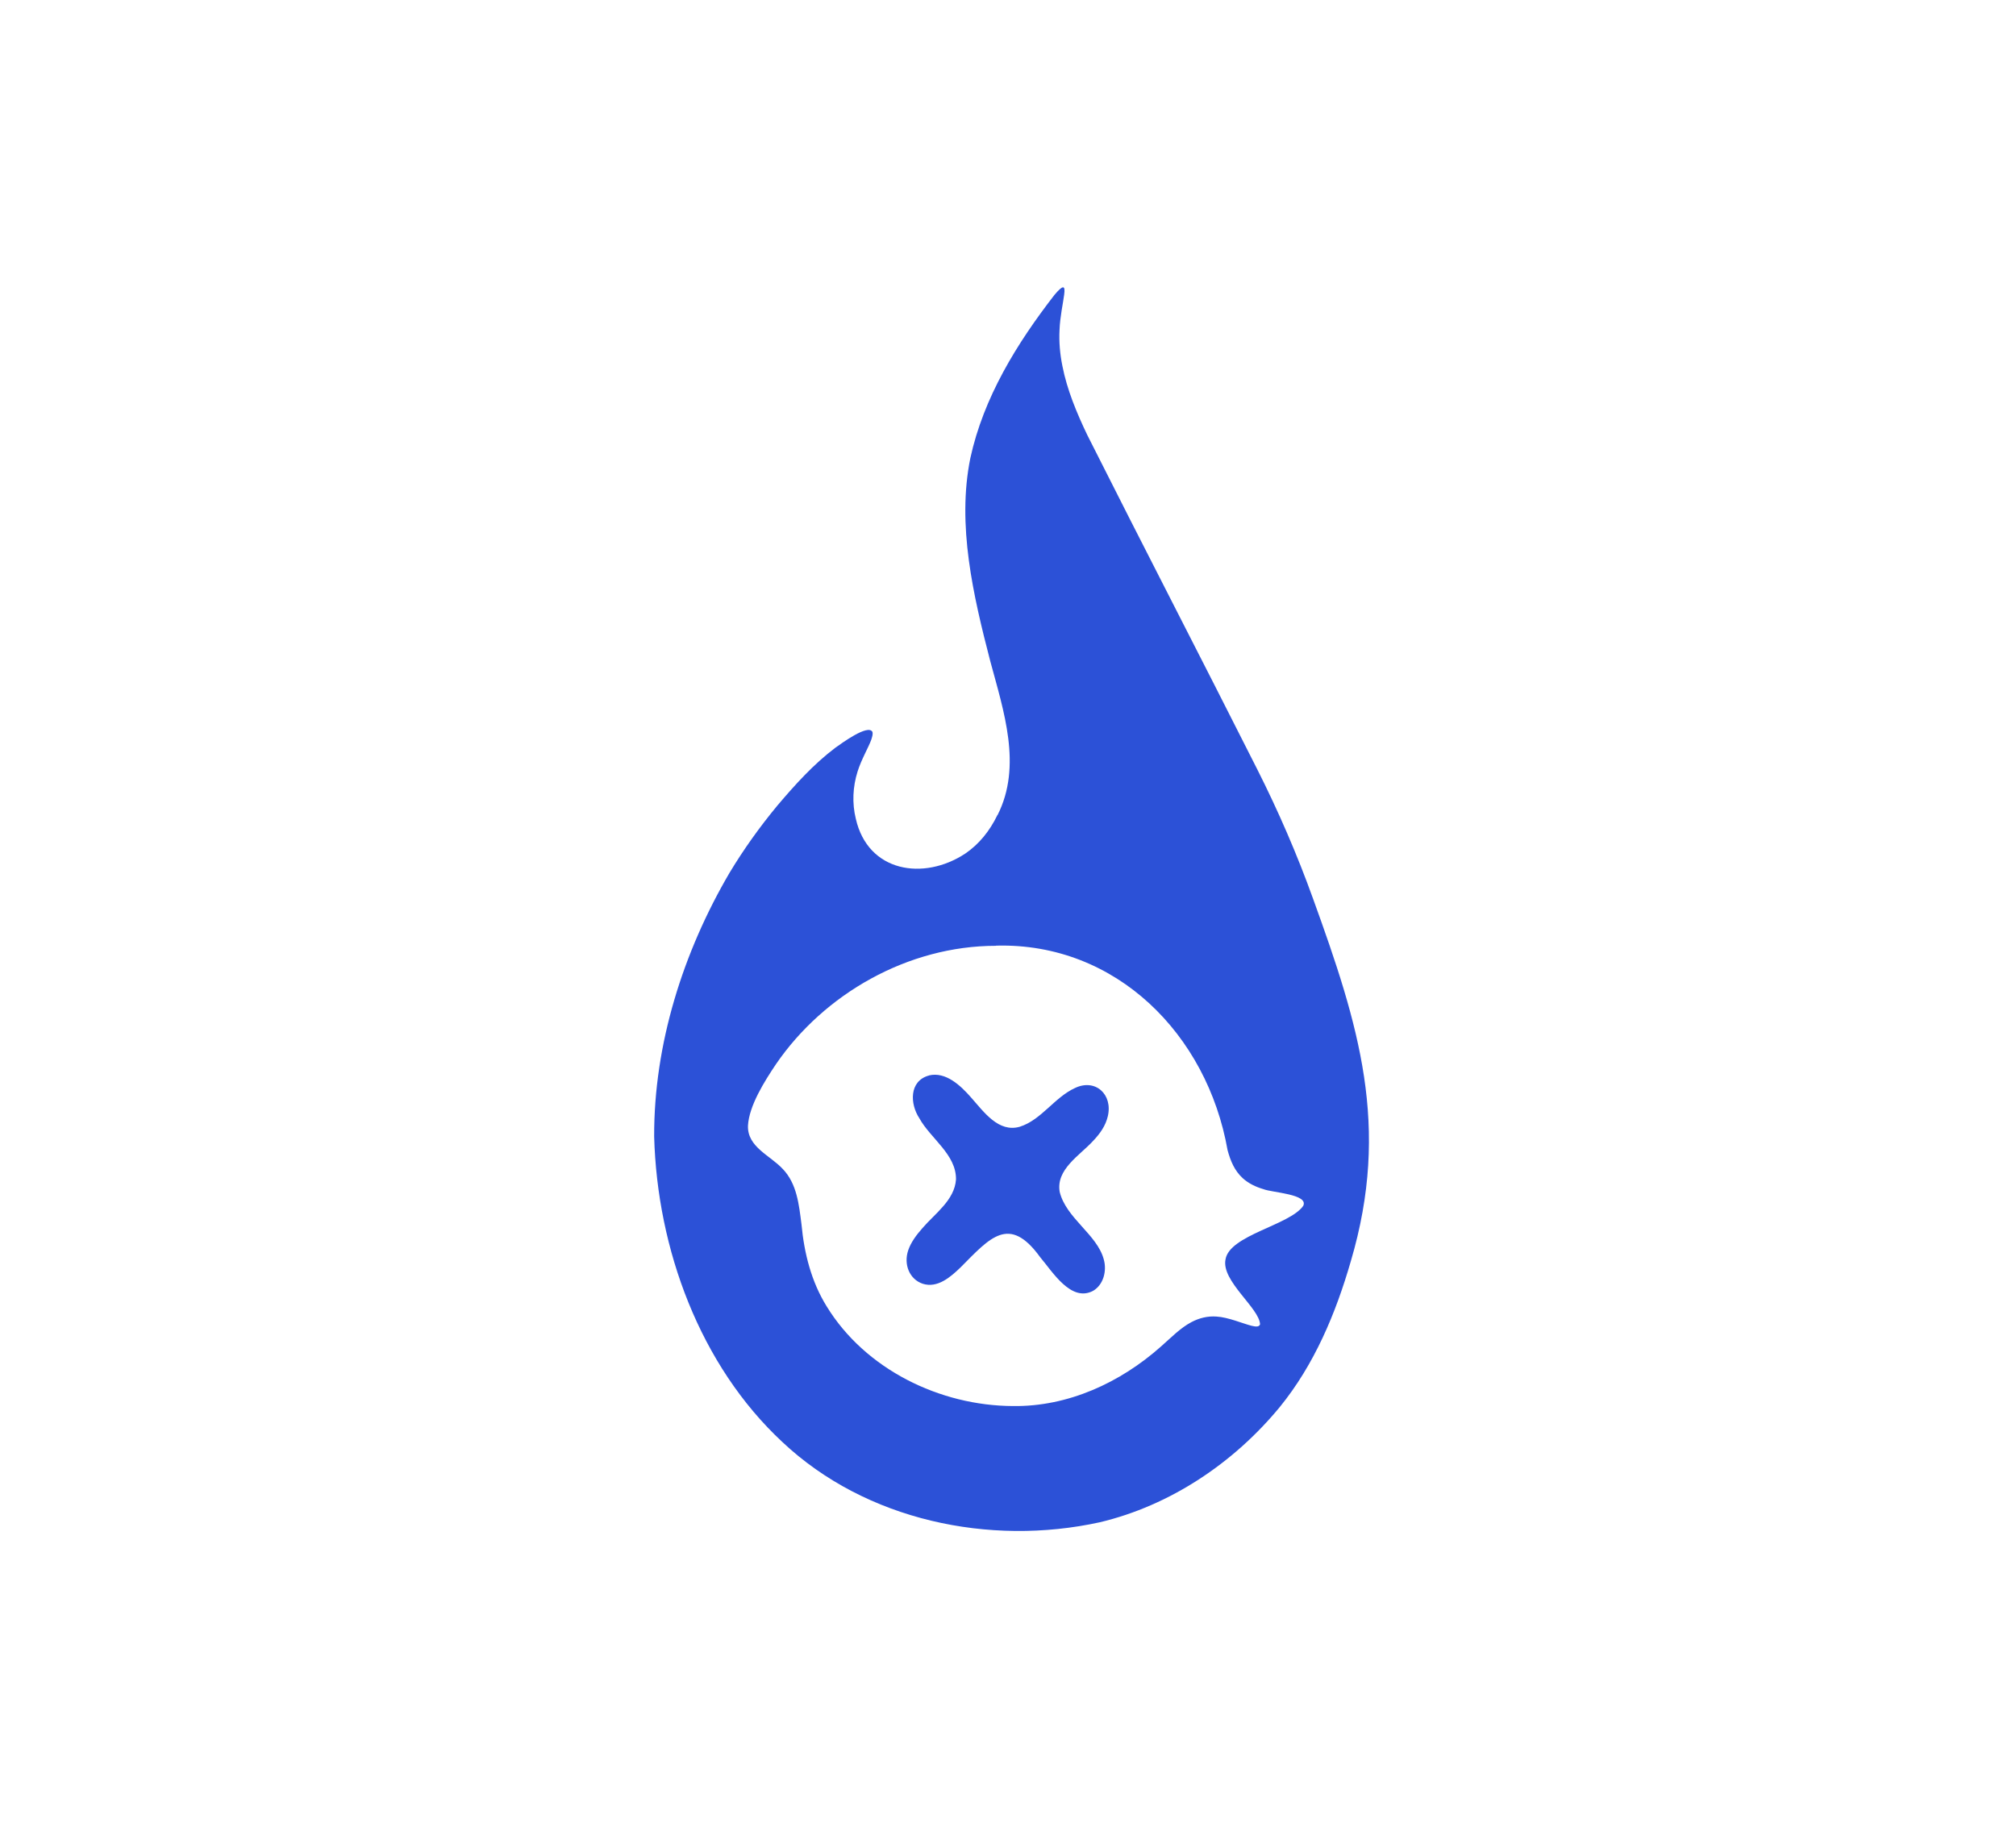
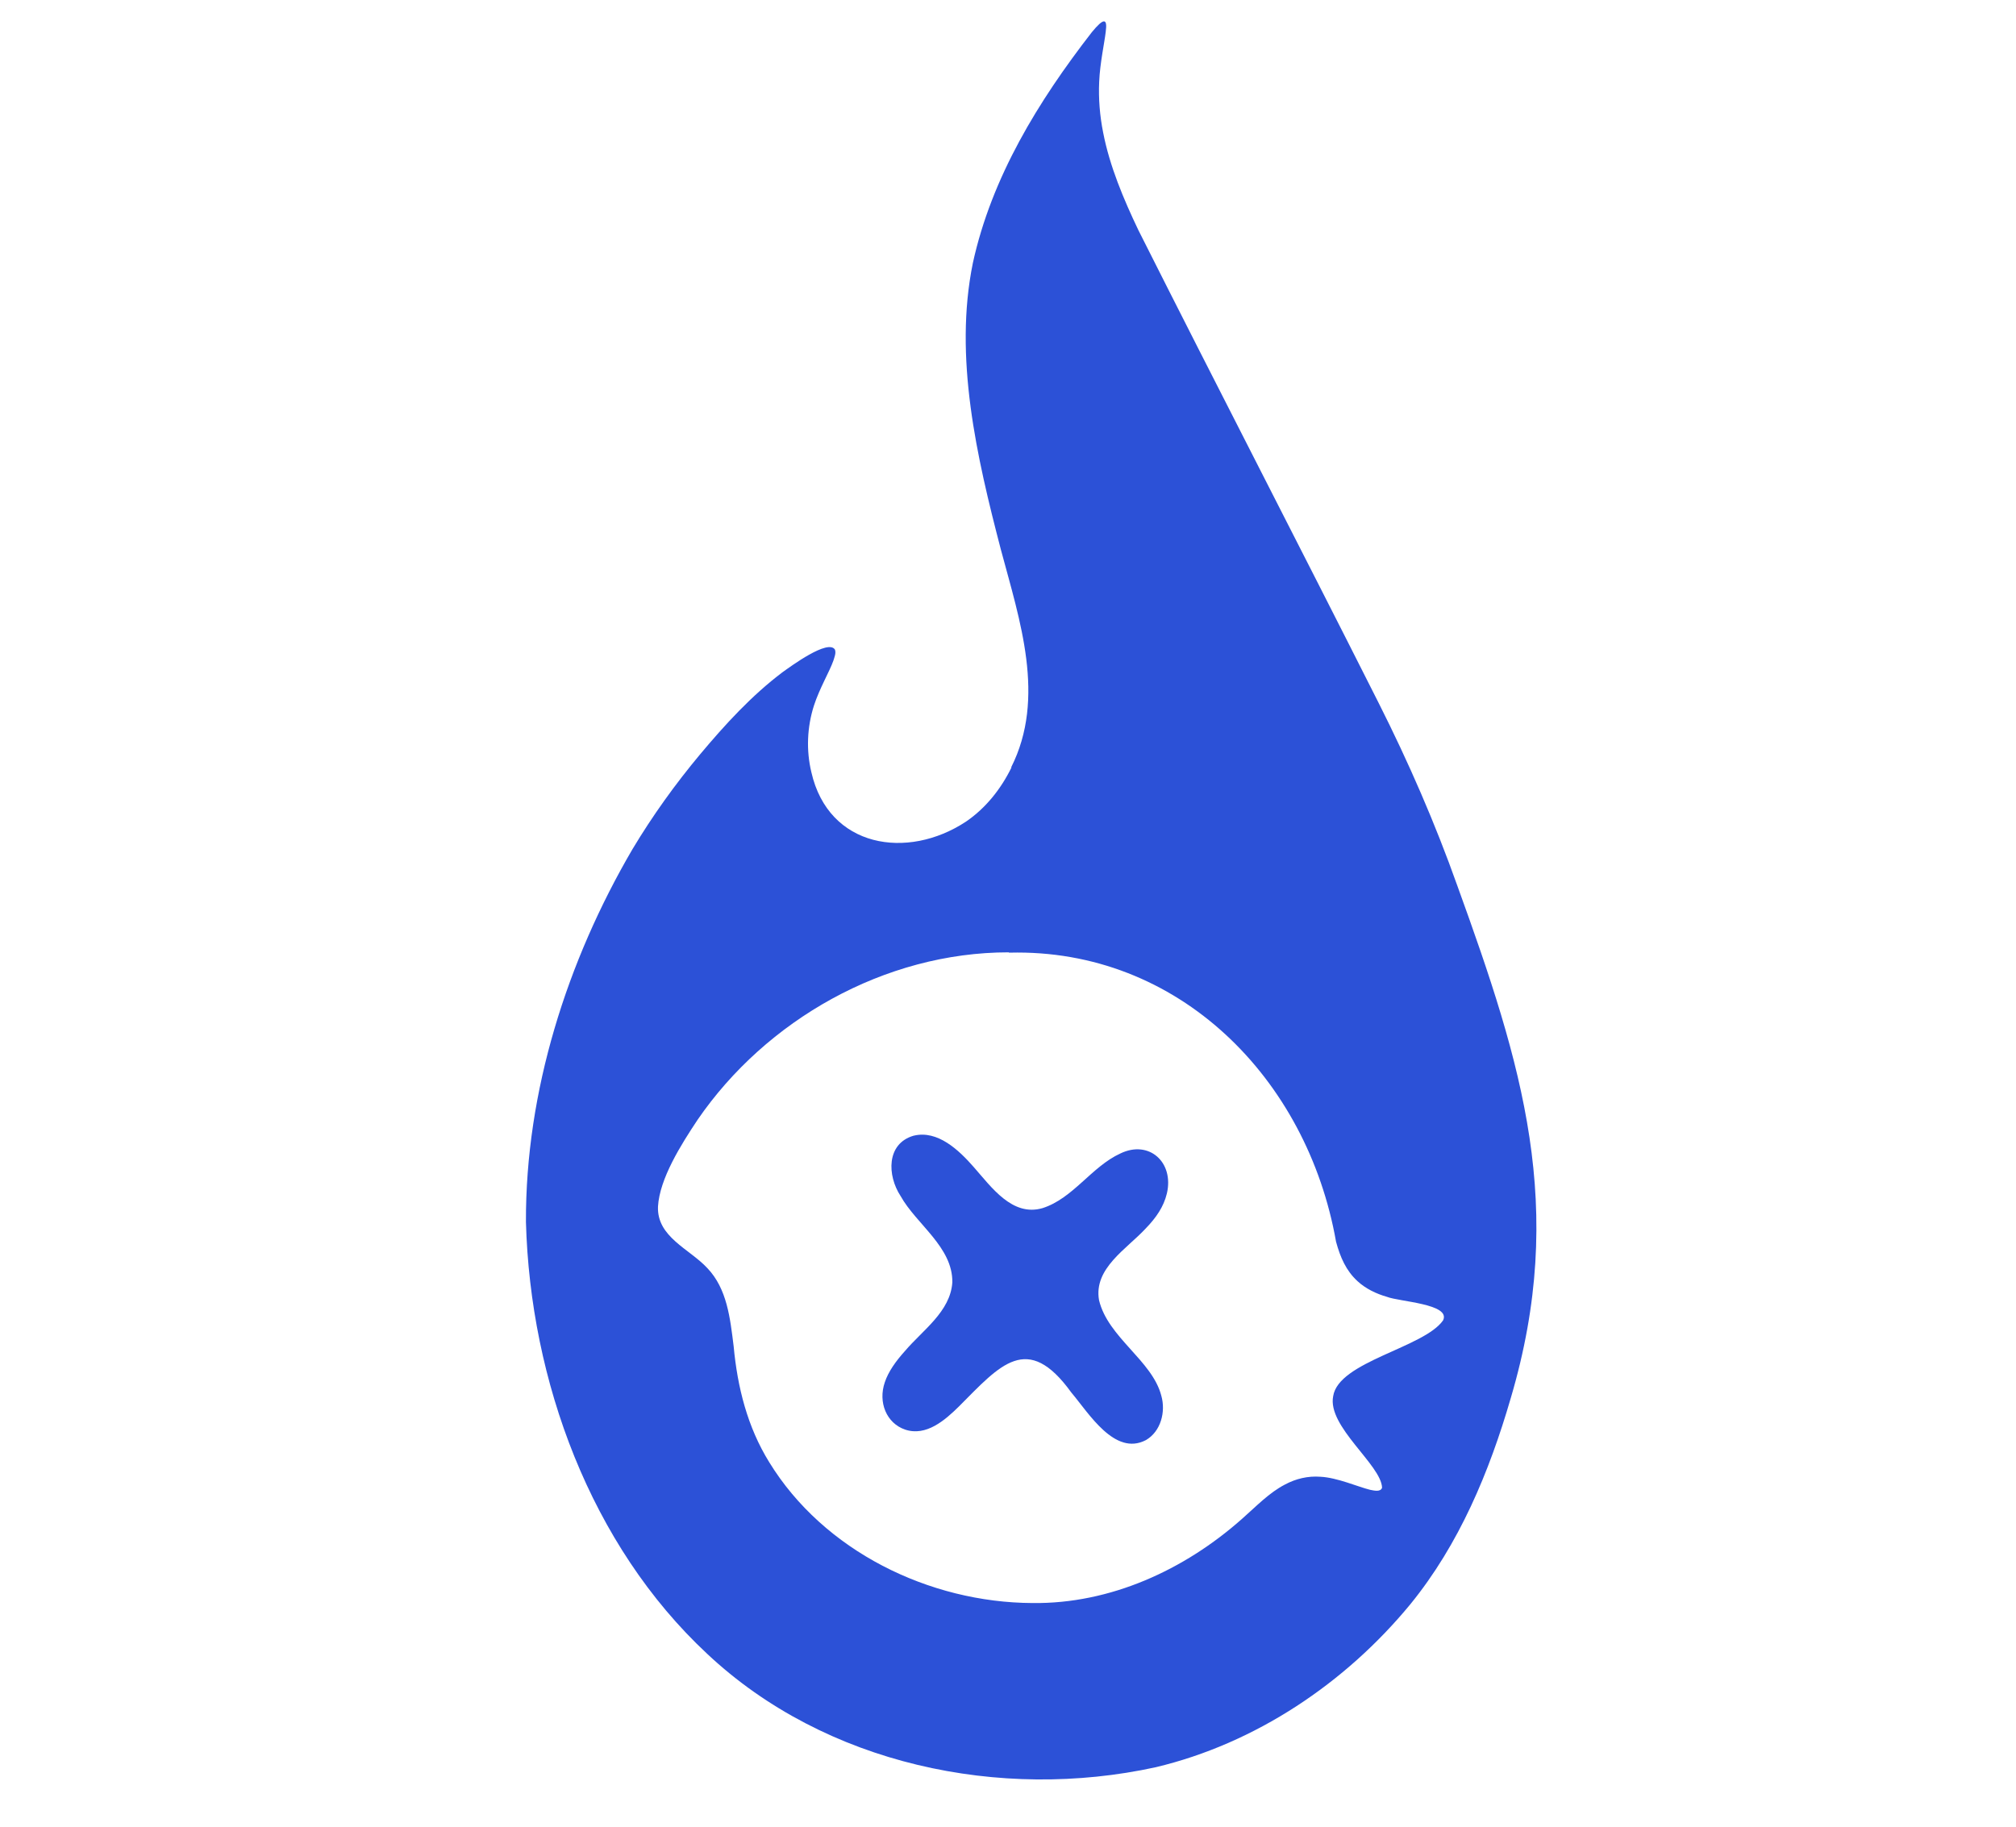
<svg xmlns="http://www.w3.org/2000/svg" version="1.1" viewBox="0 0 1265.7 1147.2">
  <defs>
    <style>
      .cls-1 {
        fill: #2c51d7;
      }
    </style>
  </defs>
  <g>
    <g id="Layer_1">
-       <path class="cls-1" d="M626.3,511.8c15.6-30.9,3.8-65.4-4.6-96.7-10.7-41.2-21-85.5-12.5-127.4,8.3-38.1,29.1-71.9,52.8-102.5,5.3-6.3,7-6.4,6.1-.1-.6,4.9-2.6,13.8-2.9,22.1-.4,7.6.3,15.2,1.8,22.6,2.9,14.9,9,29.5,15.6,43.3,35.3,70.2,71.4,139.9,106.8,210.1,13.3,26.4,25,53.4,35,81.2,28.7,79.3,48.7,142.8,23.7,227.5-9.5,32.9-22.9,64.9-44.6,91.6-28.9,35.1-68.8,61.9-113.1,72.4-69,15.1-146.7-1-199.2-50.4-51.8-48.2-78.6-121.3-80.5-191.8-.2-58,18.2-115.9,47.3-165.6,8.9-14.8,19-28.9,30-42.2,11.1-13.1,22.8-26.1,36.5-36.4,3.7-2.6,20.3-14.9,23.2-10,.5,1.6-.2,3.3-.7,5-1.7,4.8-6.2,12.3-8.6,20-3,9.5-3.5,19.9-1.1,29.6,7.6,33.6,42.6,39.1,68.7,21.9,8.7-5.9,15.4-14.3,20.1-24v-.2ZM625.3,593.9c-55.3,0-107.9,30.2-138.1,74.3-7.4,11-16.9,26.2-17.6,38.6-.5,13.5,14,18.7,21.9,27.3,8.8,9.2,10.1,22.2,11.7,34.7,1.7,18.3,6.2,36,15.8,51.5,24.2,39.5,71,62.4,116.9,62.6,34.6.5,67.5-14.7,93-37.4,6.5-5.7,12.1-11.6,19.1-15.3,4.9-2.6,10.3-3.9,15.7-3.5,7.4.4,16.8,4.5,22.1,5.8,1.9.4,4.6,1.1,5.3-.9-.4-10.2-24.4-27.2-21.7-40.7,2.4-15.4,40.3-21.5,48.8-33.7,3.6-7.4-19.6-8.3-25-10.5-4.8-1.4-9.4-3.6-13-6.9-5.1-4.7-7.6-10.6-9.5-17.6-12.8-72.6-69.9-130.3-145.1-128.4h-.2Z" />
-       <path class="cls-1" d="M583.2,675.3c10.5-2.5,19.8,6.2,26.6,14,7.9,8.9,17.1,22.1,30.5,18.2,13.5-4.3,21.7-18.4,34.6-24.3,12.7-6.1,23.9,3.9,20.6,17.8-1.4,5.9-4.8,10.8-9.4,15.6-8.4,9.1-23.2,17.7-20.8,31.8,4,16.6,23.6,26.8,27.7,42.5,2,7.1-.2,15.9-6.8,19.7-13.8,7.2-25.3-11.9-33.1-21.1-19.5-27-31.6-12.2-49.9,6.2-6.3,6.1-14.6,13.4-23.9,10.4-8.3-2.8-12.1-12.1-9.1-21,1.6-4.8,5-9.5,9-14,7.9-9.2,20.1-17.5,21-30.5.2-15.7-16-25.7-23-38.4-6-9.1-6.4-23.3,5.8-26.8h.2Z" />
+       <path class="cls-1" d="M634.8,481.9c22.1-43.7,5.4-92.5-6.4-136.7-15.2-58.3-29.7-120.9-17.6-180.1,11.8-53.9,41.1-101.6,74.7-144.9,7.4-9,9.9-9,8.7-.2-.8,7-3.6,19.5-4.1,31.3-.5,10.7.4,21.5,2.5,32,4.1,21.1,12.8,41.7,22.1,61.2,49.9,99.2,100.9,197.8,150.9,297,18.8,37.3,35.4,75.4,49.4,114.8,40.6,112.1,68.9,201.9,33.5,321.6-13.5,46.5-32.4,91.8-63,129.4-40.8,49.6-97.3,87.5-159.9,102.4-97.5,21.3-207.4-1.5-281.6-71.2-73.2-68.2-111.1-171.5-113.8-271.2-.3-81.9,25.8-163.8,66.9-234.1,12.6-21,26.8-40.8,42.5-59.6,15.6-18.6,32.2-36.8,51.7-51.5,5.2-3.7,28.6-21,32.9-14.2.8,2.2-.3,4.7-1,7-2.4,6.8-8.7,17.4-12.2,28.2-4.3,13.5-4.9,28.1-1.6,41.8,10.8,47.5,60.3,55.3,97.1,31,12.3-8.4,21.8-20.3,28.5-33.9v-.2ZM633.3,598c-78.2,0-152.5,42.7-195.3,105.1-10.4,15.6-23.9,37-24.9,54.6-.7,19.1,19.8,26.5,31,38.6,12.4,13,14.3,31.4,16.5,49,2.4,25.9,8.7,50.8,22.3,72.8,34.2,55.8,100.4,88.2,165.3,88.5,48.9.6,95.4-20.8,131.5-52.8,9.2-8.1,17-16.4,27-21.6,6.9-3.7,14.5-5.5,22.3-4.9,10.5.5,23.8,6.4,31.2,8.2,2.6.5,6.5,1.5,7.5-1.3-.5-14.4-34.5-38.4-30.7-57.5,3.4-21.8,57-30.4,69-47.6,5.1-10.4-27.6-11.7-35.3-14.8-6.7-1.9-13.3-5.1-18.4-9.8-7.2-6.6-10.8-14.9-13.5-24.8-18.1-102.6-98.9-184.2-205.1-181.5h-.3Z" />
+       <path class="cls-1" d="M573.8,713.1c14.8-3.5,28,8.8,37.6,19.8,11.1,12.6,24.2,31.3,43.2,25.7,19.1-6.1,30.7-26,48.8-34.3,18-8.7,33.8,5.5,29.2,25.1-2,8.4-6.8,15.3-13.3,22-11.8,12.8-32.8,25-29.3,45,5.6,23.5,33.4,37.9,39.1,60,2.9,10.1-.3,22.5-9.7,27.9-19.6,10.2-35.8-16.9-46.8-29.9-27.6-38.2-44.6-17.3-70.5,8.7-8.8,8.7-20.6,19-33.8,14.6-11.8-4-17.1-17.2-12.8-29.7,2.2-6.7,7-13.4,12.7-19.7,11.1-13.1,28.5-24.7,29.7-43.1.3-22.2-22.6-36.4-32.5-54.2-8.4-12.8-9.1-32.9,8.3-37.9h.2Z" />
    </g>
  </g>
</svg>
